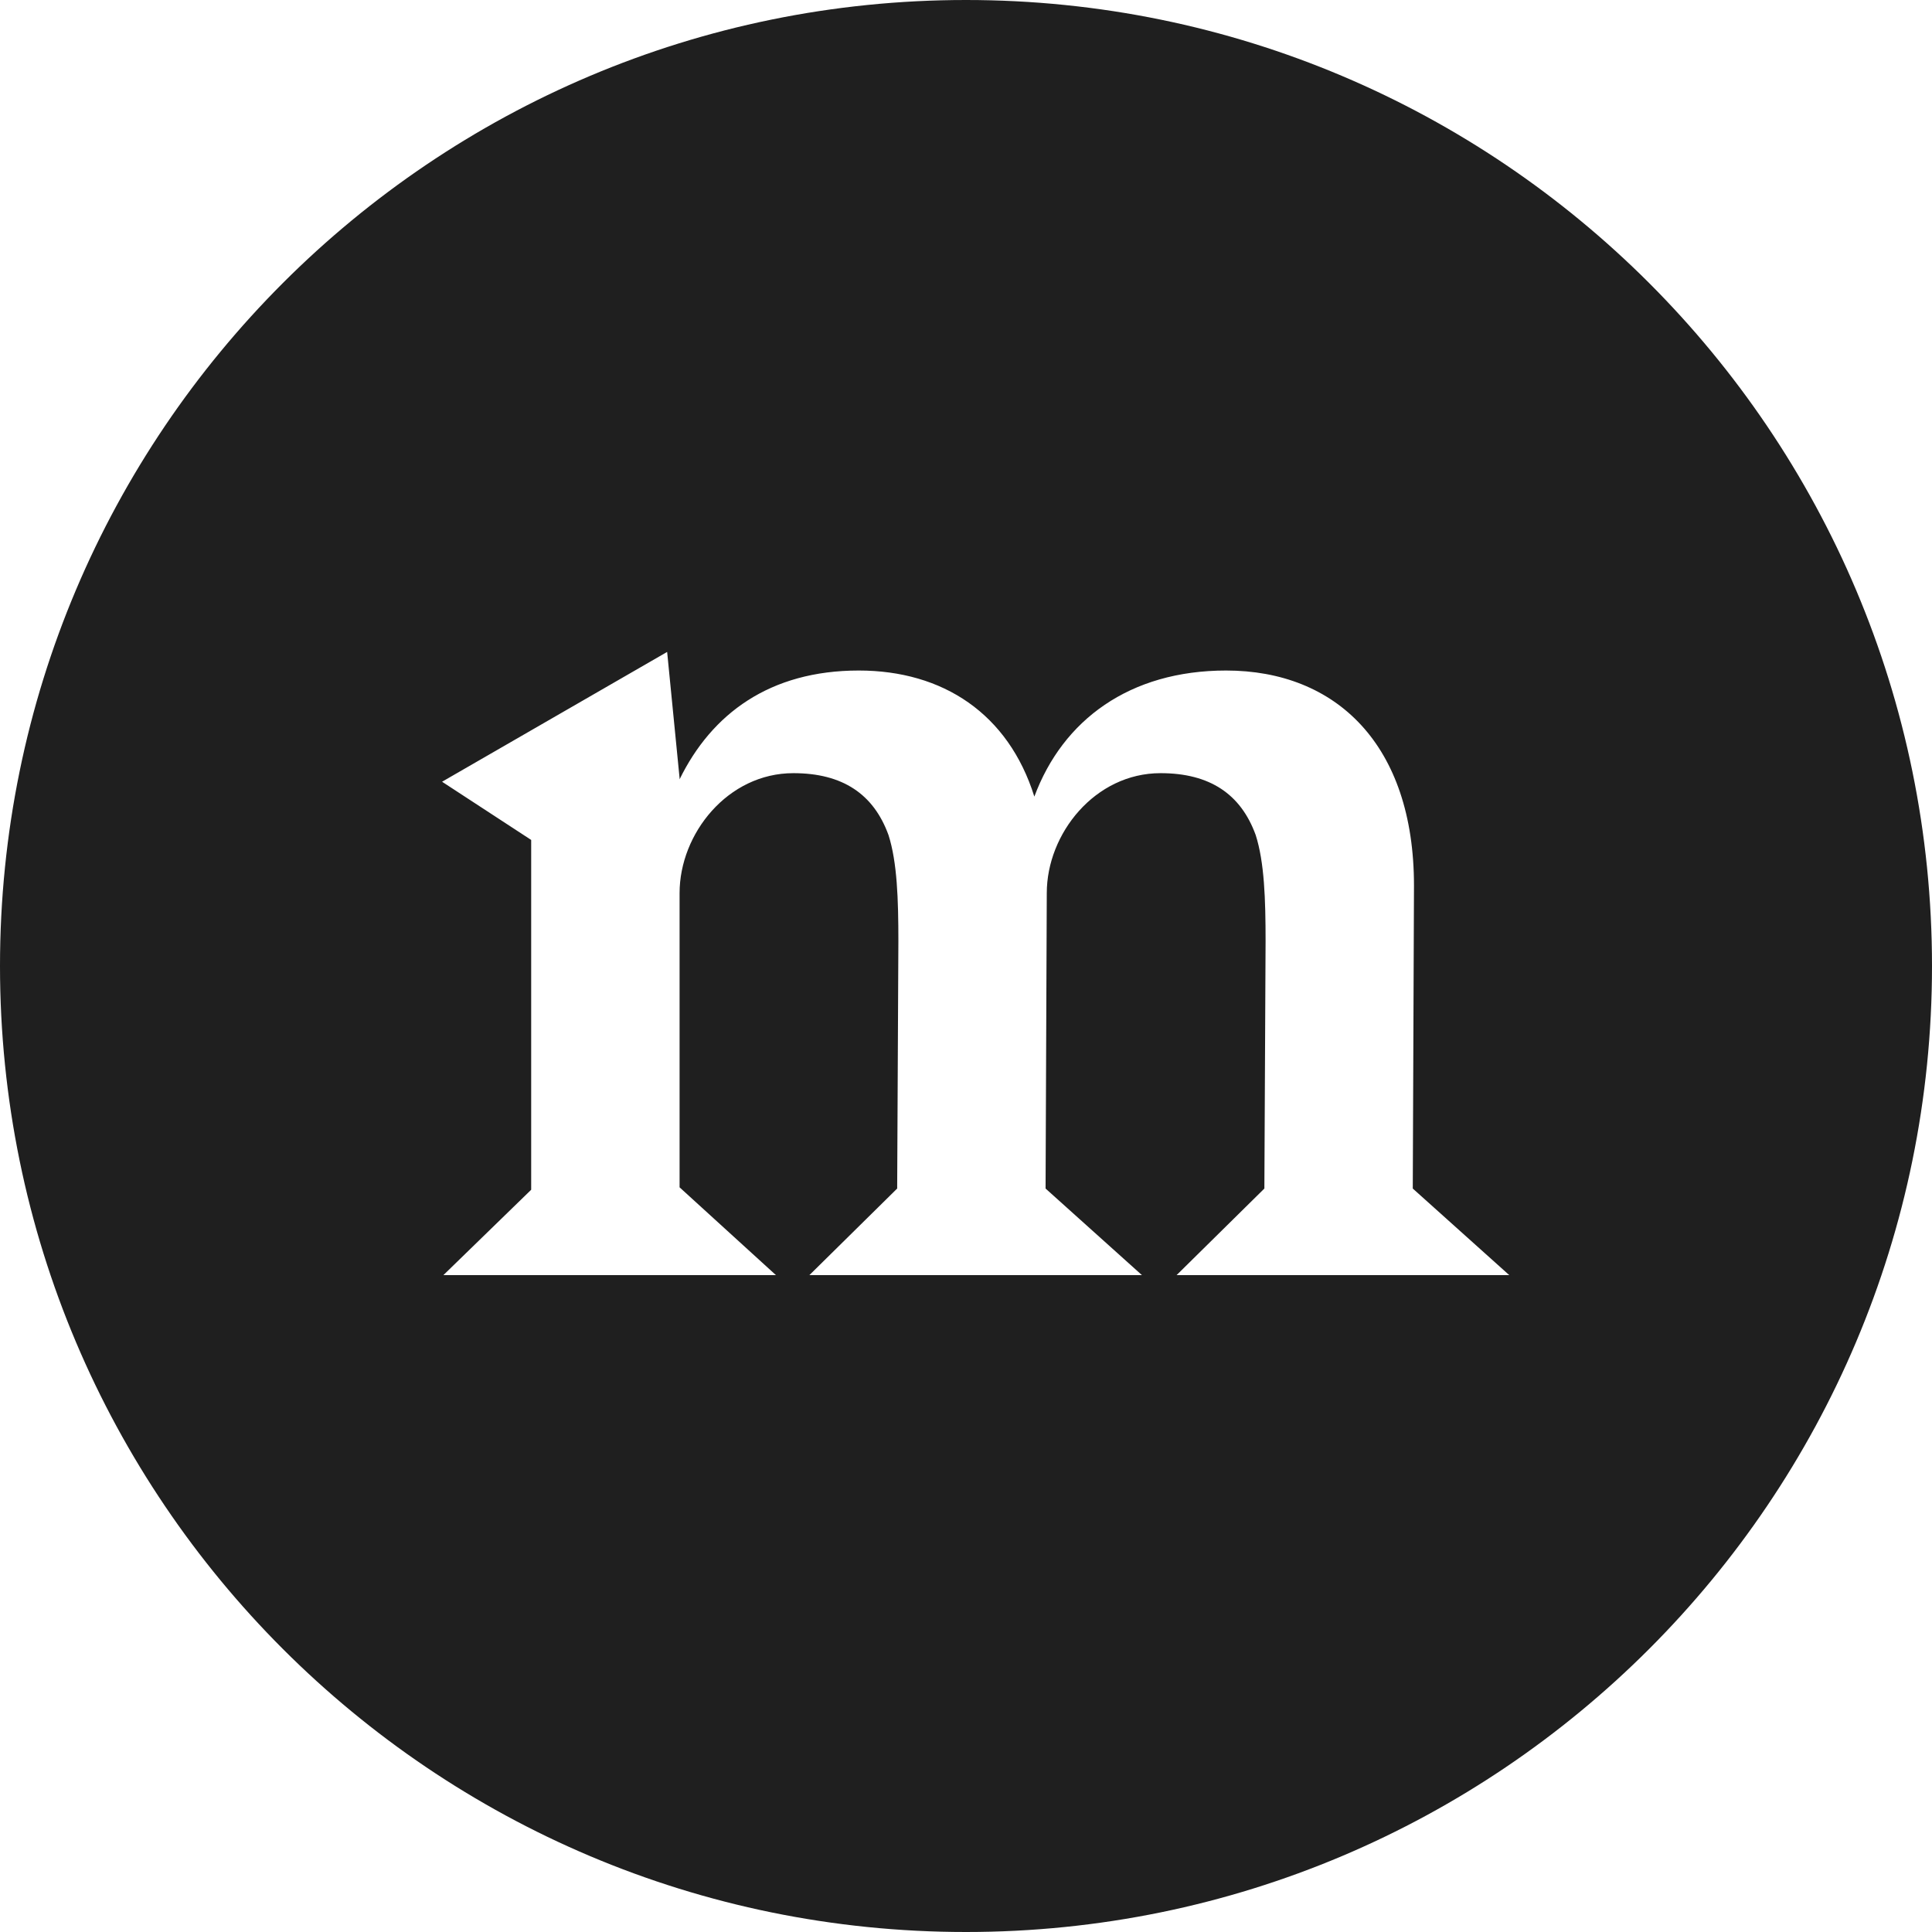
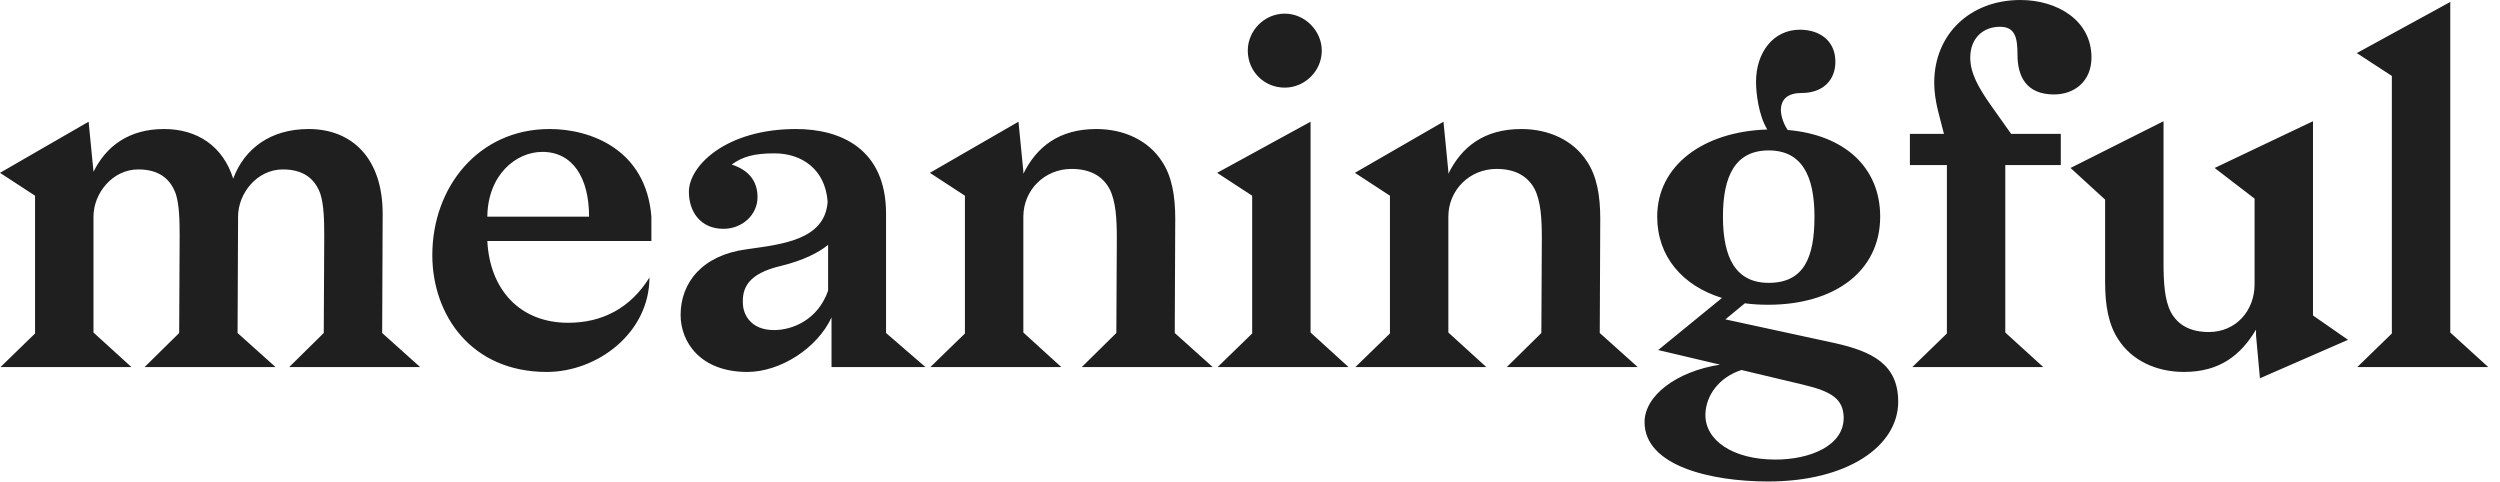
- <svg xmlns="http://www.w3.org/2000/svg" width="16px" height="16px" viewBox="0 0 16 16" version="1.1">
+ <svg xmlns="http://www.w3.org/2000/svg" width="135px" height="26px" viewBox="0 0 135 26" version="1.1">
  <defs />
-   <g id="Test" stroke="none" stroke-width="1" fill="none" fill-rule="evenodd">
-     <g id="favicon" fill="#1F1F1F">
-       <path d="M8,16 C3.582,16 0,12.418 0,8 C0,3.582 3.582,0 8,0 C12.418,0 16,3.582 16,8 C16,12.418 12.418,16 8,16 Z M12.499,10.56 L11.7,9.843 L11.71,7.334 C11.71,6.167 11.065,5.553 10.154,5.553 C9.355,5.553 8.802,5.962 8.566,6.597 C8.351,5.911 7.809,5.553 7.112,5.553 C6.375,5.553 5.894,5.911 5.628,6.454 L5.628,6.444 L5.525,5.399 L3.661,6.474 L4.399,6.956 L4.399,9.853 L3.672,10.56 L6.426,10.56 L5.628,9.833 L5.628,7.396 C5.628,6.904 6.027,6.403 6.57,6.403 C6.979,6.403 7.235,6.577 7.358,6.915 C7.43,7.14 7.44,7.447 7.44,7.795 L7.43,9.843 L6.703,10.56 L9.457,10.56 L8.659,9.843 L8.669,7.396 C8.669,6.904 9.068,6.403 9.611,6.403 C10.02,6.403 10.276,6.577 10.399,6.915 C10.471,7.14 10.481,7.447 10.481,7.795 L10.471,9.843 L9.744,10.56 L12.499,10.56 Z" id="Combined-Shape" />
+   <g id="Web" stroke="none" stroke-width="1" fill="none" fill-rule="evenodd">
+     <g id="Homepage-2.4.1-white" transform="translate(-240, -107)" fill="#1F1F1F">
+       <g id="Text" transform="translate(240, 107)">
+         <g id="Strate-1">
+           <g id="Top">
+             <path d="M22.688,19.822 L20.637,17.982 L20.664,11.541 C20.664,8.544 19.007,6.967 16.668,6.967 C14.617,6.967 13.197,8.018 12.593,9.648 C12.041,7.887 10.647,6.967 8.86,6.967 C6.967,6.967 5.731,7.887 5.048,9.28 L5.048,9.254 L4.785,6.572 L0,9.333 L1.893,10.568 L1.893,18.008 L0.026,19.822 L7.098,19.822 L5.048,17.956 L5.048,11.699 C5.048,10.437 6.073,9.149 7.466,9.149 C8.518,9.149 9.175,9.596 9.491,10.463 C9.675,11.041 9.701,11.83 9.701,12.724 L9.675,17.982 L7.808,19.822 L14.88,19.822 L12.829,17.982 L12.856,11.699 C12.856,10.437 13.881,9.149 15.274,9.149 C16.326,9.149 16.983,9.596 17.298,10.463 C17.483,11.041 17.509,11.83 17.509,12.724 L17.483,17.982 L15.616,19.822 L22.688,19.822 Z M35.175,11.699 C34.886,8.044 31.863,6.967 29.681,6.967 C25.843,6.967 23.345,10.095 23.345,13.776 C23.345,17.009 25.448,20.085 29.523,20.085 C32.284,20.085 35.07,17.956 35.07,14.985 C34.045,16.641 32.52,17.43 30.68,17.43 C28.077,17.43 26.447,15.642 26.316,13.013 L35.175,13.013 L35.175,11.699 Z M26.316,11.699 C26.342,9.438 27.867,8.202 29.287,8.202 C30.943,8.202 31.81,9.622 31.81,11.699 L26.316,11.699 Z M49.976,19.822 L47.847,17.982 L47.847,11.541 C47.847,8.018 45.376,6.967 42.983,6.967 C39.224,6.967 37.2,8.938 37.2,10.358 C37.2,11.436 37.831,12.356 39.066,12.356 C40.091,12.356 40.906,11.594 40.906,10.647 C40.906,9.753 40.407,9.175 39.513,8.886 C40.091,8.465 40.696,8.281 41.827,8.281 C43.273,8.281 44.561,9.122 44.692,10.884 C44.561,12.987 42.142,13.197 40.328,13.46 C37.909,13.776 36.753,15.274 36.753,17.009 C36.753,18.481 37.831,20.085 40.354,20.085 C42.142,20.085 44.14,18.797 44.902,17.141 L44.902,19.822 L49.976,19.822 Z M41.8,17.824 C40.538,17.824 40.144,16.983 40.118,16.431 C40.065,15.589 40.354,14.775 42.195,14.354 C43.351,14.065 44.166,13.67 44.718,13.223 L44.718,15.695 C44.166,17.272 42.799,17.824 41.8,17.824 Z M63.437,17.982 L63.463,11.804 C63.463,10.568 63.279,9.517 62.753,8.728 C62.017,7.571 60.676,6.967 59.204,6.967 C57.18,6.967 55.97,7.939 55.261,9.385 L55.261,9.254 L54.998,6.572 L50.213,9.333 L52.106,10.568 L52.106,18.008 L50.239,19.822 L57.311,19.822 L55.261,17.956 L55.261,11.699 C55.261,10.279 56.391,9.122 57.863,9.122 C58.81,9.122 59.519,9.464 59.914,10.2 C60.256,10.857 60.308,11.83 60.308,12.855 L60.282,17.982 L58.415,19.822 L65.487,19.822 L63.437,17.982 Z M69.378,4.732 C70.456,4.732 71.376,3.838 71.376,2.734 C71.376,1.656 70.456,0.736 69.378,0.736 C68.274,0.736 67.38,1.656 67.38,2.734 C67.38,3.838 68.248,4.732 69.378,4.732 Z M72.822,19.822 L70.771,17.956 L70.771,6.572 L65.724,9.333 L67.617,10.568 L67.617,18.008 L65.75,19.822 L72.822,19.822 Z M86.387,17.982 L86.414,11.804 C86.414,10.568 86.23,9.517 85.704,8.728 C84.968,7.571 83.627,6.967 82.155,6.967 C80.13,6.967 78.921,7.939 78.211,9.385 L78.211,9.254 L77.948,6.572 L73.164,9.333 L75.057,10.568 L75.057,18.008 L73.19,19.822 L80.262,19.822 L78.211,17.956 L78.211,11.699 C78.211,10.279 79.342,9.122 80.814,9.122 C81.76,9.122 82.47,9.464 82.865,10.2 C83.206,10.857 83.259,11.83 83.259,12.855 L83.233,17.982 L81.366,19.822 L88.438,19.822 L86.387,17.982 Z M93.17,17.246 L94.222,16.378 C94.616,16.431 95.037,16.457 95.483,16.457 C99.033,16.457 101.53,14.669 101.53,11.699 C101.53,9.043 99.611,7.282 96.535,7.019 C96.246,6.599 96.167,6.125 96.167,5.968 C96.167,5.31 96.588,5.021 97.297,5.021 C98.428,5.021 99.111,4.338 99.111,3.339 C99.111,2.182 98.244,1.604 97.192,1.604 C95.773,1.604 94.826,2.813 94.826,4.417 C94.826,5.021 94.958,6.204 95.431,6.993 C92.013,7.098 89.489,8.912 89.489,11.699 C89.489,13.854 90.857,15.432 92.986,16.089 L89.542,18.902 L92.881,19.691 C90.515,20.059 88.806,21.373 88.806,22.793 C88.806,25.159 92.381,26 95.483,26 C99.742,26 102.503,24.107 102.503,21.689 C102.503,19.664 101.083,18.981 99.111,18.534 L93.17,17.246 Z M95.51,8.123 C97.297,8.123 97.981,9.49 97.981,11.699 C97.981,13.881 97.429,15.274 95.51,15.274 C93.722,15.274 93.039,13.907 93.039,11.699 C93.039,9.517 93.696,8.123 95.51,8.123 Z M95.878,24.817 C93.591,24.817 92.066,23.792 92.092,22.372 C92.118,21.347 92.828,20.374 94.038,19.98 L97.35,20.768 C98.927,21.137 99.532,21.557 99.558,22.53 C99.585,24.081 97.718,24.817 95.878,24.817 Z M107.997,1.446 C108.812,1.446 108.944,2.024 108.944,2.944 C108.944,4.127 109.417,5.1 110.915,5.1 C112.02,5.1 112.94,4.39 112.94,3.102 C112.94,1.104 111.099,0 109.101,0 C106.394,0 104.448,1.84 104.448,4.469 C104.448,5.468 104.764,6.362 104.974,7.23 L103.134,7.23 L103.134,8.912 L105.132,8.912 L105.132,18.008 L103.265,19.822 L110.337,19.822 L108.286,17.956 L108.286,8.912 L111.283,8.912 L111.283,7.23 L108.602,7.23 L107.577,5.784 C106.788,4.679 106.394,3.917 106.394,3.102 C106.394,2.103 107.051,1.446 107.997,1.446 Z M126.794,18.35 L124.901,17.035 L124.901,6.546 L119.591,9.07 L121.747,10.726 L121.747,15.353 C121.747,16.772 120.748,17.929 119.275,17.929 C118.329,17.929 117.619,17.587 117.225,16.851 C116.883,16.194 116.831,15.221 116.831,14.196 L116.831,6.546 L111.809,9.07 L113.676,10.779 L113.676,15.248 C113.676,16.483 113.86,17.535 114.386,18.324 C115.122,19.48 116.462,20.085 117.935,20.085 C119.88,20.085 121.011,19.165 121.826,17.798 L121.826,18.113 L122.036,20.427 L126.794,18.35 Z M134.366,19.822 L132.315,17.956 L132.315,0.105 L127.267,2.866 L129.16,4.101 L129.16,18.008 L127.294,19.822 L134.366,19.822 Z" id="logotype-meaningful" />
+           </g>
+         </g>
+       </g>
    </g>
  </g>
</svg>
